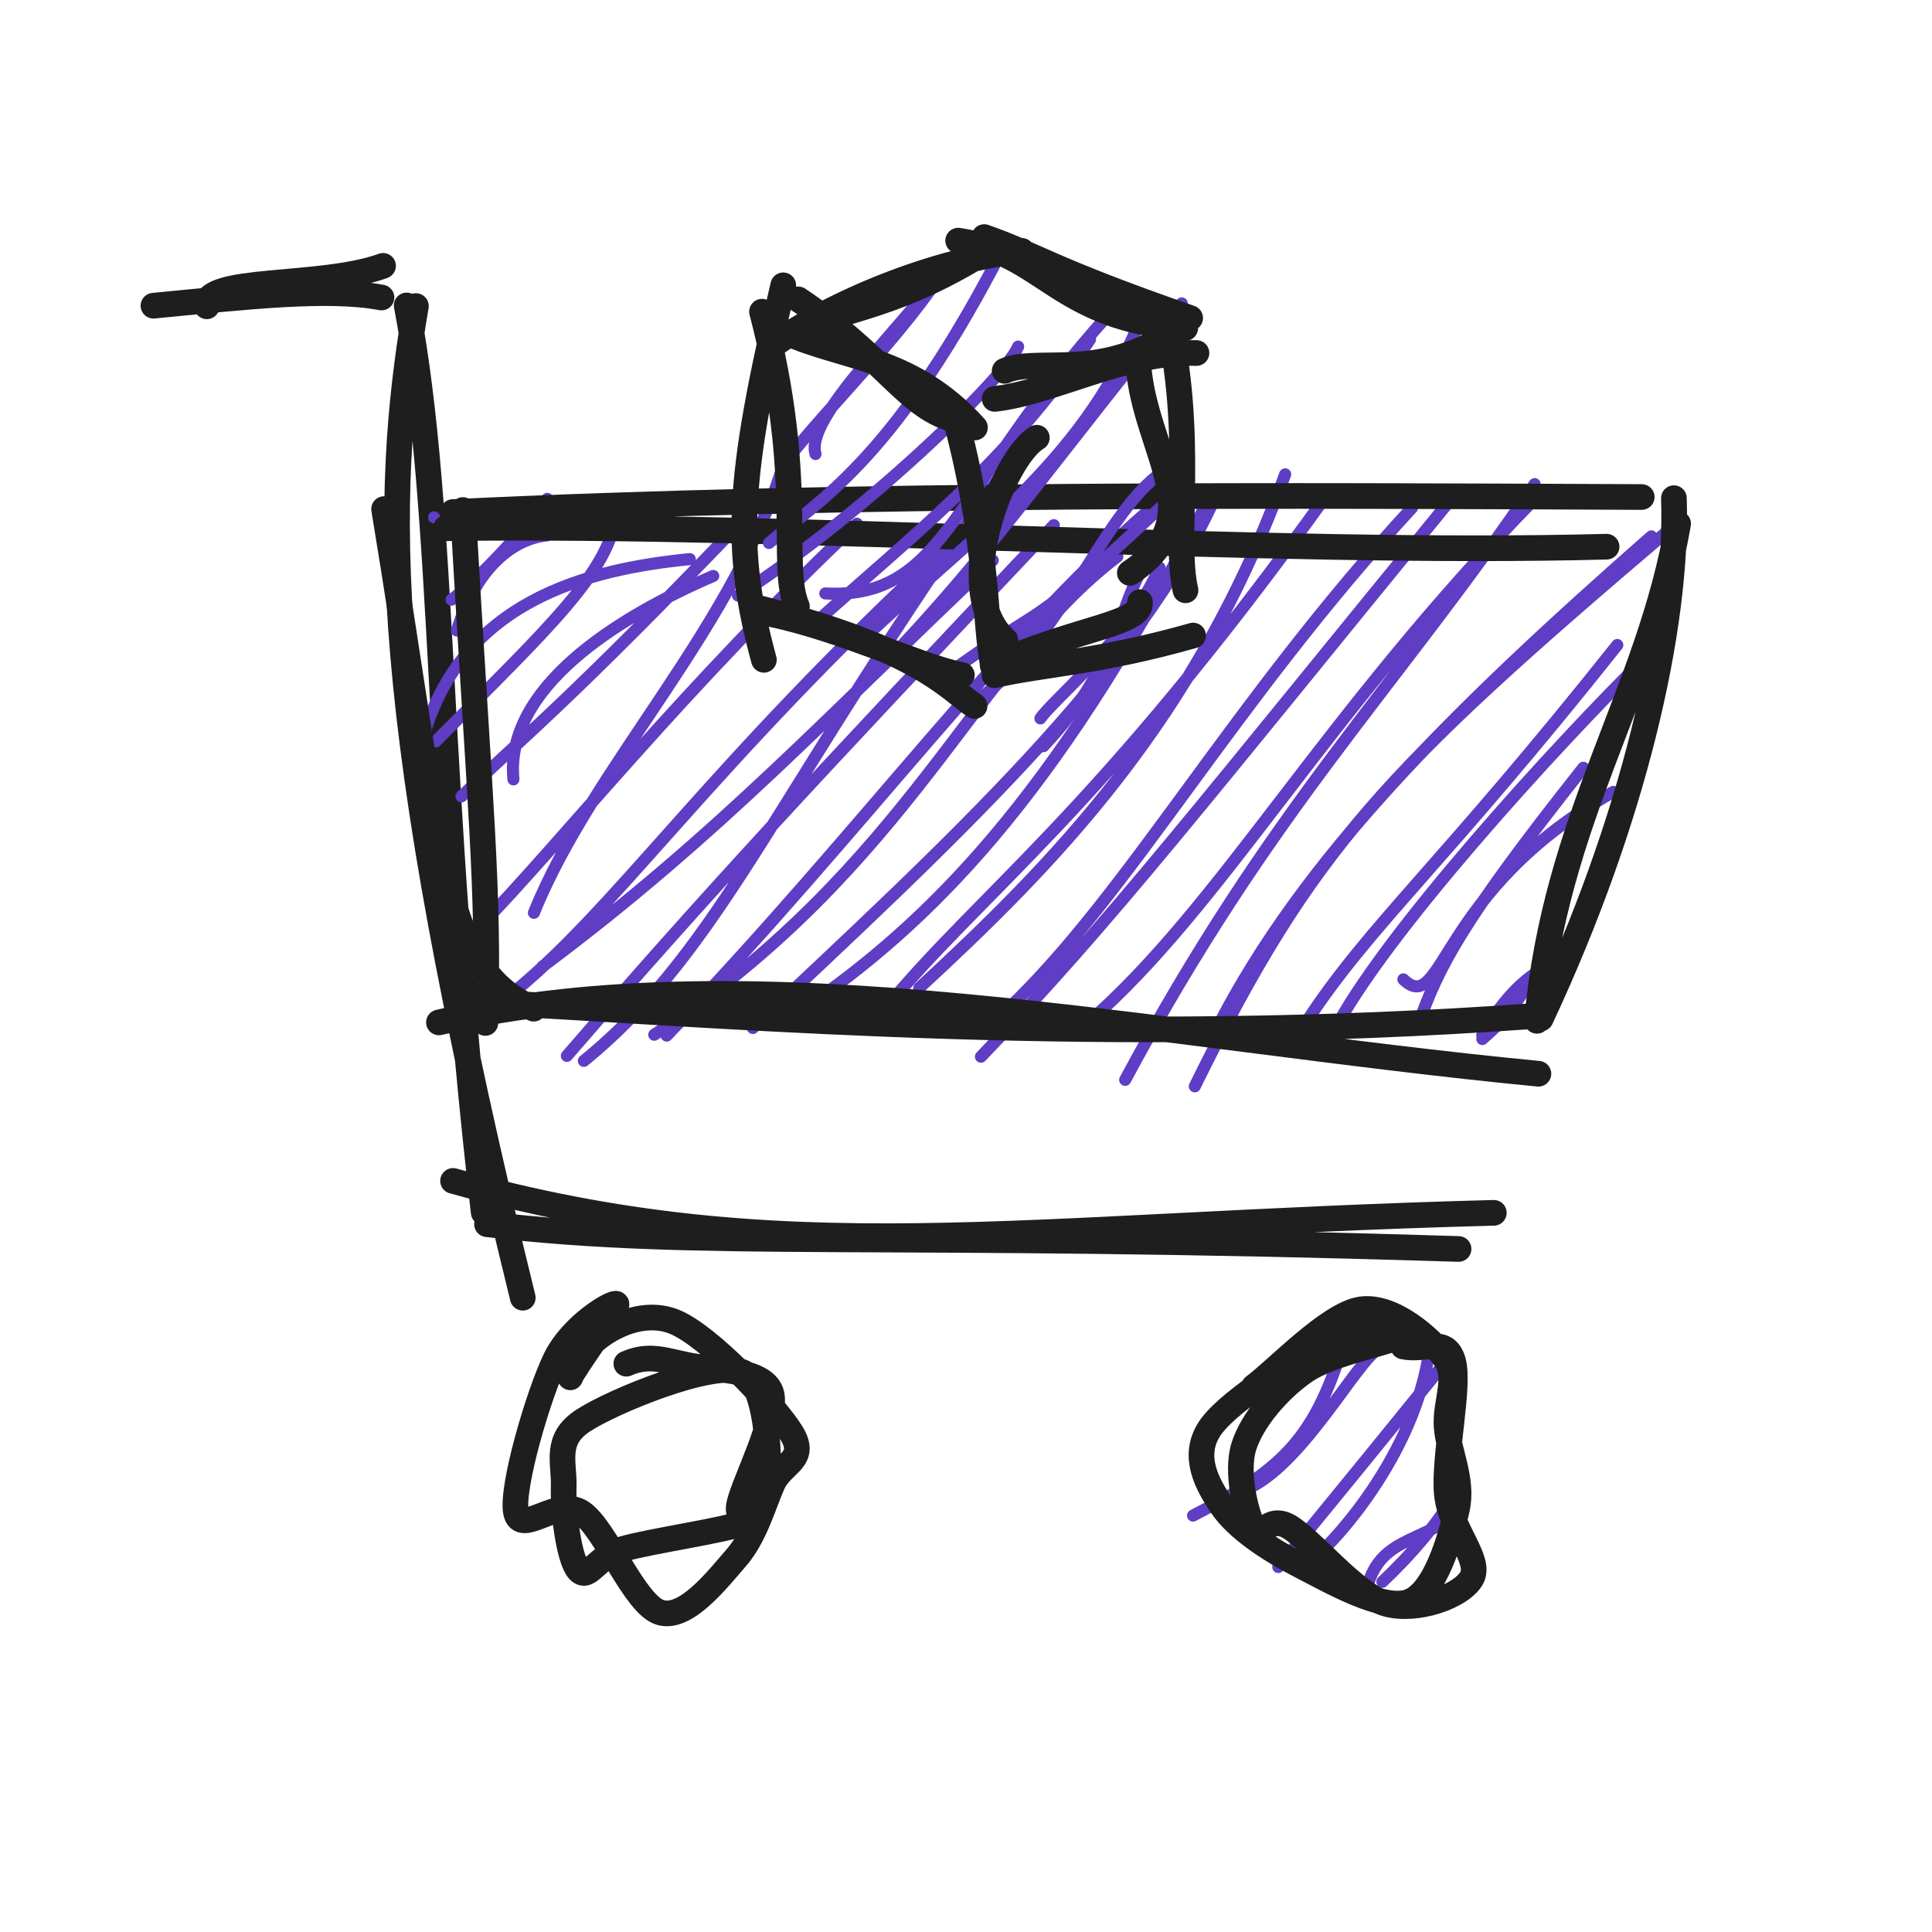
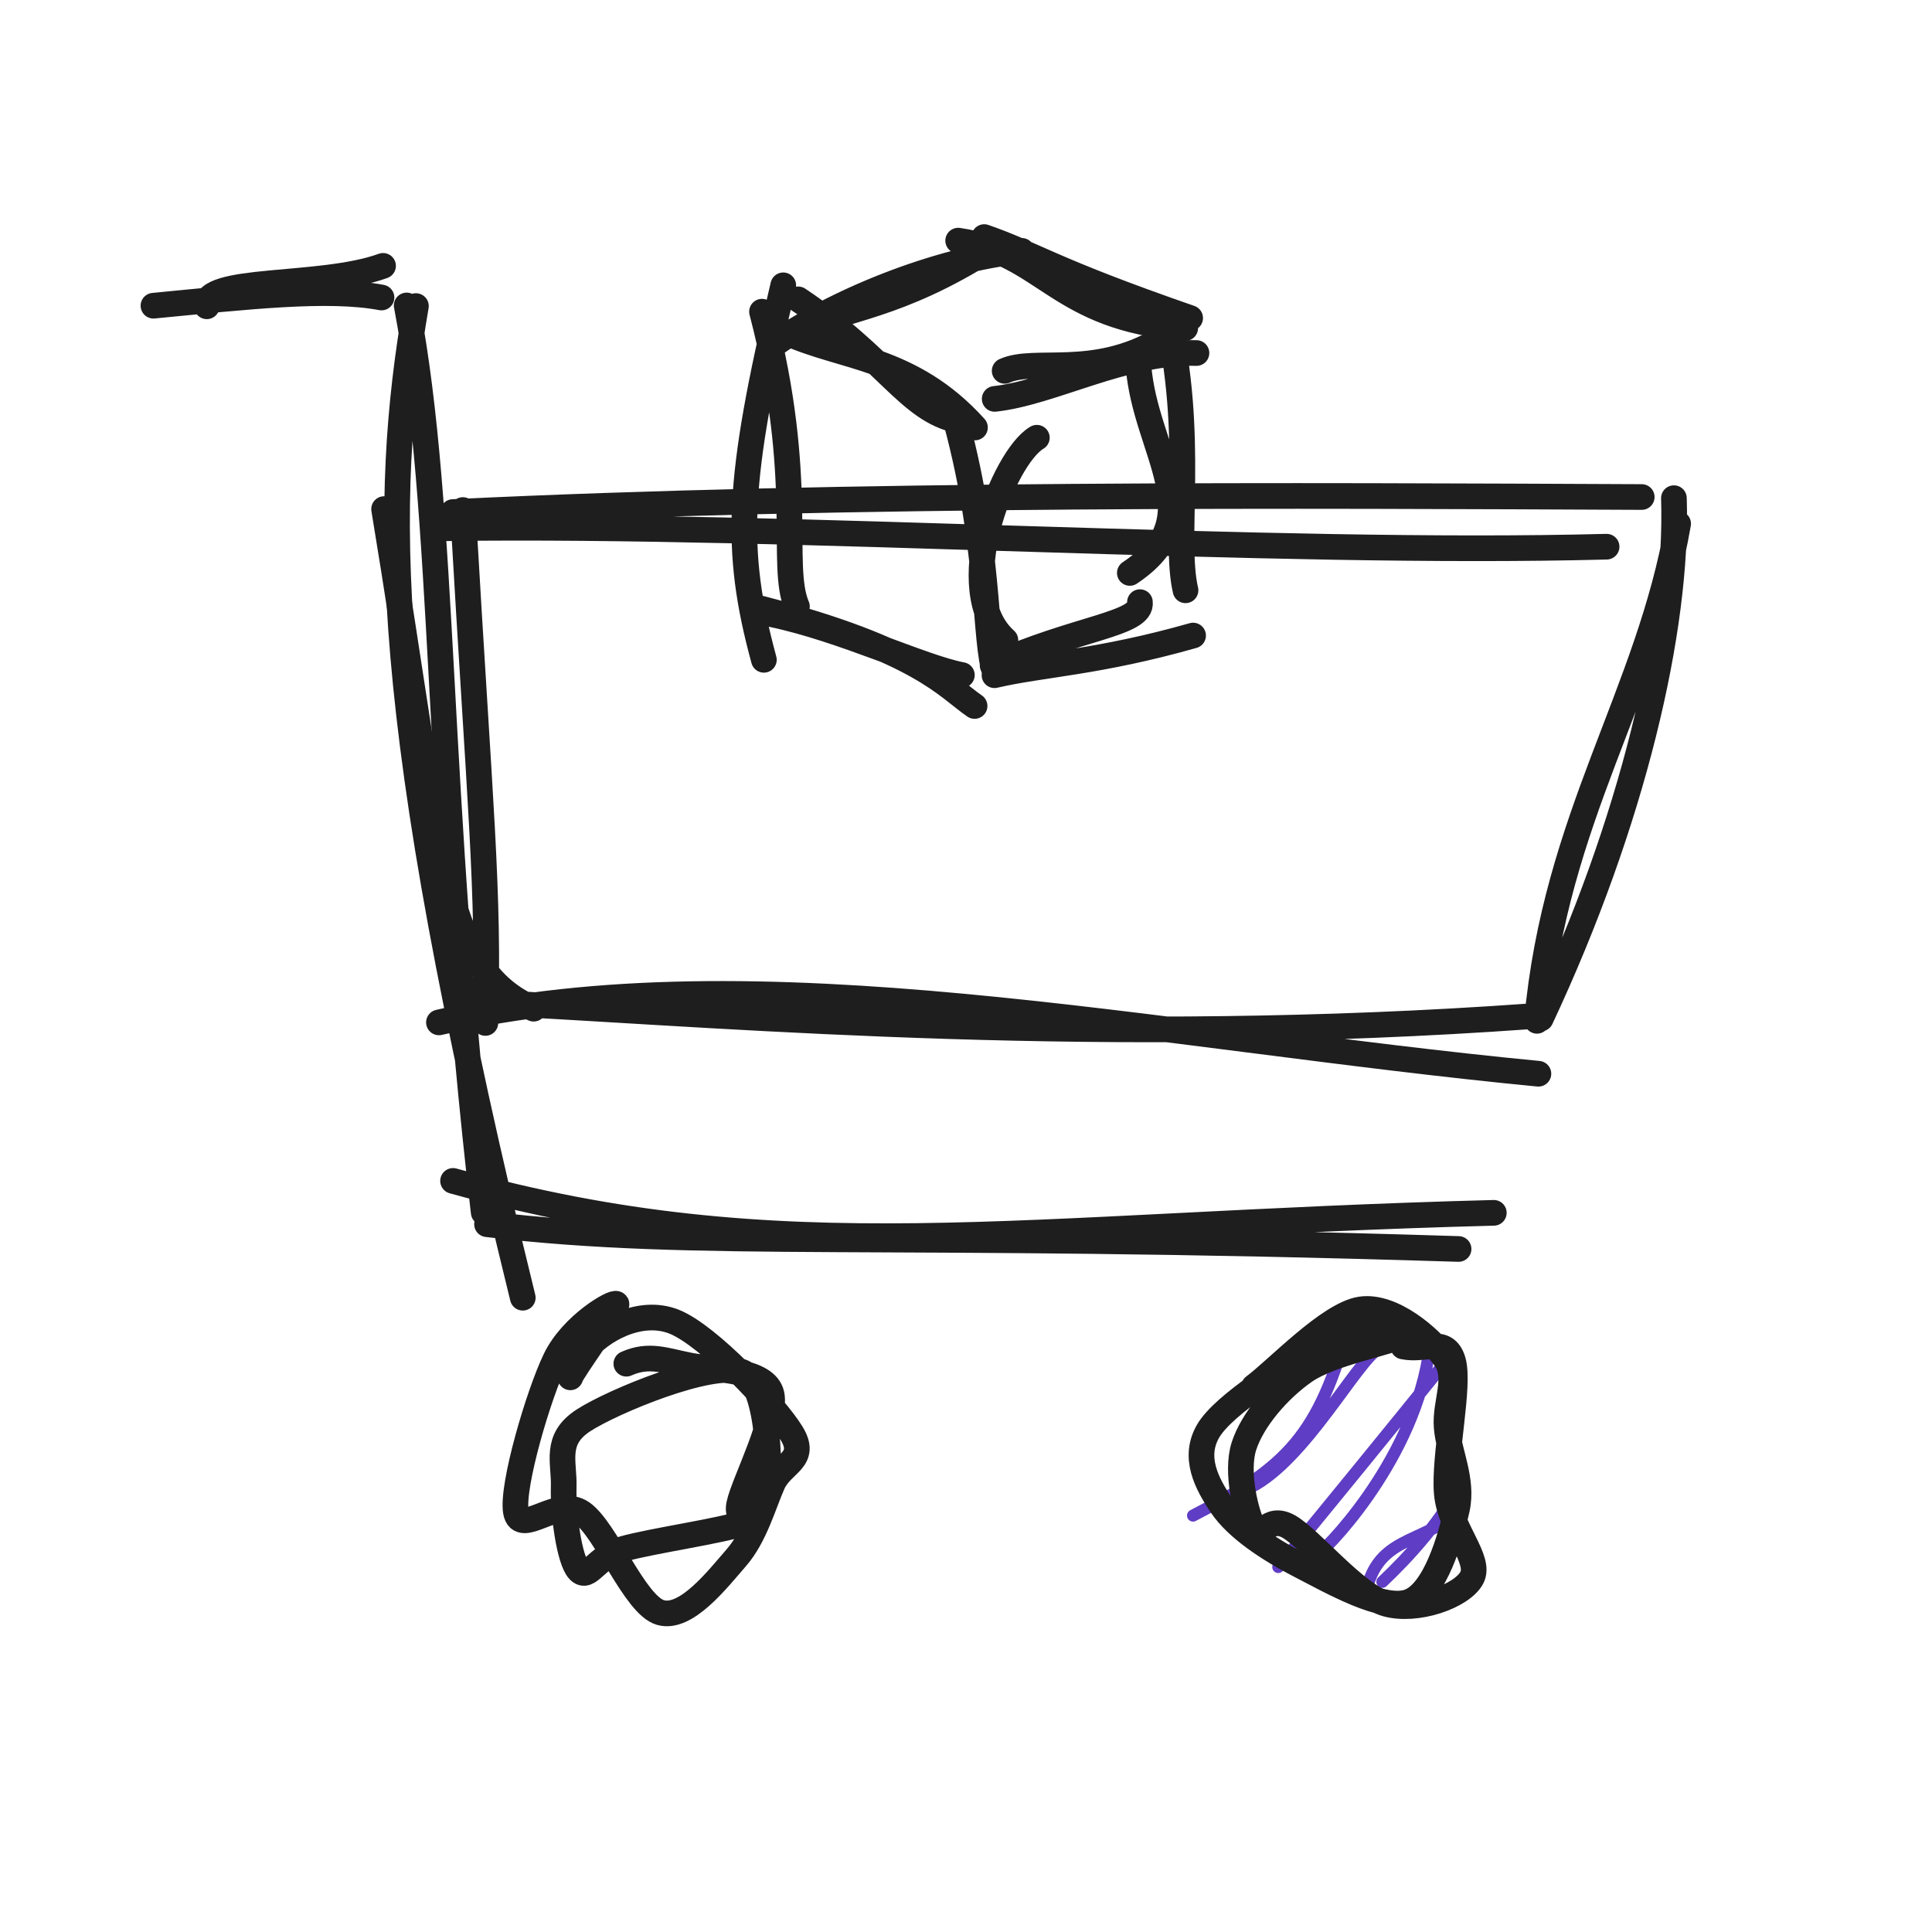
<svg xmlns="http://www.w3.org/2000/svg" width="128" height="128" viewBox="0 0 128 128" role="img">
  <path d="M13.701 20.293 C13.426 18.296, 21.254 19.119, 25.379 17.614 M10.167 20.254 C16.295 19.663, 21.717 19.038, 25.276 19.711 M27.556 20.278 C25.363 33.12, 25.133 47.336, 34.635 85.977 M26.944 20.237 C29.589 34.183, 28.766 52.077, 32.047 80.329 M30.016 78.238 C51.926 84.325, 67.289 81.178, 98.969 80.353 M32.266 81.107 C46.514 82.793, 58.313 81.547, 96.634 82.748" stroke="#1e1e1e" stroke-width="1.7" fill="none" stroke-linecap="round" stroke-linejoin="round" />
-   <path d="M28.76 34.276 C28.76 34.276, 28.76 34.276, 28.76 34.276 M28.76 34.276 C28.76 34.276, 28.76 34.276, 28.76 34.276 M30.274 41.775 C31.536 37.629, 33.966 35.702, 36.244 35.468 M29.913 39.728 C30.549 39.313, 33.468 36.691, 36.255 33.052 M27.966 49.114 C30.464 39.779, 38.993 37.71, 45.7 37.043 M28.874 49.117 C36.345 41.575, 40.434 37.861, 40.835 33.96 M34.015 51.635 C33.447 45.596, 40.792 40.948, 47.254 38.158 M30.578 52.762 C34.057 49.351, 37.751 46.491, 49.706 33.935 M35.374 60.476 C39.321 50.676, 48.999 41.288, 52.119 30.028 M31.66 61.517 C37.239 55.783, 45.326 45.521, 56.775 34.696 M35.93 64.044 C47.683 55.295, 55.223 47.049, 65.773 37.126 M33.434 66.206 C40.607 60.651, 46.827 50.843, 62.873 36.069 M38.682 70.286 C47.956 62.717, 51.259 52.725, 66.87 30.677 M37.556 69.954 C46.848 59.227, 53.78 51.732, 69.817 34.792 M43.346 68.554 C60.29 57.419, 64.67 43.993, 74.025 36.879 M44.171 68.61 C57.421 54.784, 66.646 41.737, 77.096 32.962 M53.882 66.397 C62.398 60.424, 70.555 51.783, 80.226 32.789 M49.878 68.108 C62.431 56.272, 75.563 44.372, 80.716 32.484 M60.903 65.455 C69.588 57.424, 79.183 47.843, 85.145 31.426 M58.575 66.919 C64.949 59.128, 72.648 54.032, 87.954 32.732 M66.767 66.852 C74.76 59.277, 81.776 46.396, 93.542 33.654 M64.99 70.008 C73.512 61.199, 80.09 52.687, 96.194 33 M74.547 71.542 C84.155 53.619, 92.364 45.726, 101.675 32.075 M72.086 67.743 C81.006 59.969, 87.654 47.409, 101.778 32.954 M79.159 71.972 C86.949 56.151, 91.785 51.093, 110.266 35.37 M80.628 68.116 C86.372 56.912, 96.146 47.187, 109.408 35.535 M88.323 68.42 C91.552 62.058, 102.964 49.529, 109.066 43.508 M86.584 67.654 C90.739 61.299, 95.663 57.204, 107.151 42.733 M92.976 64.887 C95.63 67.431, 95.281 58.964, 106.882 52.467 M93.968 67.861 C95.312 64.069, 96.776 61.118, 104.899 50.867 M98.202 68.597 C100.093 65.258, 102.154 63.865, 103.931 63.578 M98.208 68.839 C100.033 67.253, 100.333 66.651, 102.962 62.5" stroke="#5f3dc4" stroke-width="0.8" fill="none" stroke-linecap="round" stroke-linejoin="round" />
  <path d="M29.538 34.996 C52.811 34.687, 84.123 36.807, 106.441 36.22 M30.007 33.924 C56.544 32.643, 86.514 32.832, 108.769 32.929 M110.901 33.005 C111.188 41.644, 108.171 54.486, 102.08 67.482 M111.181 34.697 C109.222 46.034, 103.055 54.124, 101.829 67.632 M101.924 71.138 C76.424 68.688, 50.129 62.858, 29.081 67.737 M101.372 67.333 C73.257 69.35, 49.224 67.325, 34.28 66.522 M35.355 66.828 C29.1 64.138, 29.159 56.144, 25.447 33.728 M32.157 67.773 C32.418 58.837, 31.807 53.672, 30.667 33.791" stroke="#1e1e1e" stroke-width="1.7" fill="none" stroke-linecap="round" stroke-linejoin="round" />
  <path d="M41.496 90.349 C43.004 89.674, 44.093 90.153, 45.69 90.466 C47.287 90.78, 50.529 90.7, 51.076 92.231 C51.623 93.762, 49.28 98.209, 48.974 99.655 C48.667 101.1, 50.521 100.411, 49.239 100.905 C47.957 101.399, 43.098 102.097, 41.284 102.62 C39.47 103.143, 39.01 104.728, 38.354 104.043 C37.698 103.357, 37.295 100.163, 37.346 98.506 C37.397 96.849, 36.7 95.373, 38.66 94.101 C40.621 92.829, 47.102 90.166, 49.111 90.873 C51.12 91.58, 51.038 98.679, 50.713 98.344 M38.693 89.538 C39.763 88.185, 42.362 86.659, 44.653 87.561 C46.945 88.464, 51.351 93.164, 52.44 94.953 C53.53 96.741, 51.803 96.917, 51.193 98.293 C50.582 99.668, 50.019 101.781, 48.779 103.205 C47.54 104.628, 45.458 107.329, 43.754 106.833 C42.05 106.337, 40.152 101.343, 38.556 100.23 C36.96 99.117, 34.471 101.851, 34.179 100.156 C33.886 98.461, 35.688 92.353, 36.799 90.058 C37.909 87.764, 40.675 86.192, 40.84 86.391 C41.005 86.59, 37.795 90.959, 37.787 91.252" stroke="#1e1e1e" stroke-width="1.7" fill="none" stroke-linecap="round" stroke-linejoin="round" />
  <path d="M80.065 94.775 C80.065 94.775, 80.065 94.775, 80.065 94.775 M80.065 94.775 C80.065 94.775, 80.065 94.775, 80.065 94.775 M79.042 100.411 C85.215 97.235, 87.401 95.141, 89.418 87.537 M82.235 98.807 C85.841 97.563, 89.365 91.064, 91.043 89.582 M87.15 103.1 C87.639 102.904, 93.412 97.101, 94.617 89.996 M84.688 103.817 C88.147 99.613, 91.876 95.036, 95.584 90.455 M90.42 105.985 C91.027 101.635, 94.247 102.42, 96.84 99.959 M91.587 104.798 C93.22 103.253, 95.619 100.708, 96.913 97.979" stroke="#5f3dc4" stroke-width="0.8" fill="none" stroke-linecap="round" stroke-linejoin="round" />
  <path d="M83.078 91.875 C84.579 90.767, 88.04 87.07, 90.148 86.752 C92.256 86.434, 94.776 88.666, 95.726 89.966 C96.675 91.267, 95.711 92.889, 95.845 94.555 C95.979 96.221, 96.947 98.032, 96.53 99.961 C96.113 101.889, 95.079 105.503, 93.342 106.126 C91.604 106.748, 88.172 104.757, 86.105 103.696 C84.039 102.635, 81.949 101.246, 80.942 99.76 C79.934 98.275, 79.023 96.531, 80.059 94.783 C81.095 93.034, 85.267 90.495, 87.157 89.268 C89.047 88.041, 91.053 87.157, 91.399 87.42 M92.966 89.208 C94.421 89.519, 95.782 88.537, 96.263 90.156 C96.744 91.774, 95.645 96.523, 95.852 98.921 C96.059 101.318, 98.174 103.32, 97.505 104.542 C96.836 105.764, 93.859 106.821, 91.84 106.255 C89.821 105.688, 86.856 101.978, 85.393 101.142 C83.93 100.307, 83.558 102.13, 83.062 101.24 C82.566 100.35, 81.854 97.534, 82.417 95.801 C82.979 94.069, 84.668 92.075, 86.436 90.845 C88.203 89.615, 92.008 88.986, 93.021 88.423 C94.033 87.86, 92.422 87.488, 92.509 87.467" stroke="#1e1e1e" stroke-width="1.7" fill="none" stroke-linecap="round" stroke-linejoin="round" />
-   <path d="M52.321 21.631 C52.321 21.631, 52.321 21.631, 52.321 21.631 M52.321 21.631 C52.321 21.631, 52.321 21.631, 52.321 21.631 M54.029 30.078 C53.319 27.669, 59.66 21.847, 63.282 16.964 M52.136 30.463 C55.092 26.706, 59.851 22.166, 62.791 17.503 M48.896 39.456 C57.05 34.258, 66.644 24.963, 67.453 22.962 M50.946 35.974 C54.159 33.241, 58.991 30.606, 65.896 17.531 M54.68 39.317 C62.7 39.744, 63.093 32.299, 73.474 20.806 M53.624 41.616 C60.445 35.46, 66.602 30.822, 72.217 22.49 M57.963 41.609 C64.857 35.151, 72.202 30.097, 75.722 20.727 M59.622 42.911 C66.022 36.116, 70.5 29.603, 78.294 20.101 M62.41 44.917 C70.409 39.106, 67.233 42.615, 77.324 33.218 M64.97 46.222 C70.943 41.851, 73.685 32.063, 78.318 30.624 M69.127 49.439 C74.537 43.708, 74.122 39.306, 76.322 36.764 M68.93 47.596 C69.836 46.275, 74.683 42.437, 76.826 37.607" stroke="#5f3dc4" stroke-width="0.8" fill="none" stroke-linecap="round" stroke-linejoin="round" />
  <path d="M51.289 22.819 C55.042 20.117, 62.021 17.186, 67.698 16.62 M51.847 22.302 C55.526 20.408, 58.595 20.624, 64.523 17.128 M63.481 15.943 C69.246 16.764, 70.036 21.103, 78.525 21.734 M65.207 15.707 C68.577 16.878, 69.593 17.862, 78.851 21.071 M75.429 24.271 C75.881 29.954, 80.347 34.29, 74.854 37.958 M77.27 20.752 C79.211 28.851, 77.738 35.668, 78.544 39.109 M75.524 39.894 C75.708 41.355, 71.309 41.586, 65.764 44.083 M79.046 42.107 C72.75 43.896, 69.036 44.001, 65.889 44.735 M64.569 46.774 C62.719 45.503, 60.956 43.055, 50.416 40.321 M63.727 44.723 C61.126 44.236, 55.839 41.68, 51.146 40.699 M50.609 43.714 C48.624 36.405, 48.819 31.811, 51.893 18.903 M52.799 40.182 C51.617 37.424, 53.393 31.789, 50.485 20.649" stroke="#1e1e1e" stroke-width="1.7" fill="none" stroke-linecap="round" stroke-linejoin="round" />
  <path d="M52.881 19.833 C58.78 23.772, 60.162 27.171, 63.497 27.864 M52.056 22.014 C55.826 23.76, 60.348 23.611, 64.594 28.322 M66.562 24.57 C68.565 23.668, 72.439 25.111, 76.847 22.532 M65.901 26.428 C69.731 26.007, 74.507 23.246, 79.269 23.389" stroke="#1e1e1e" stroke-width="1.7" fill="none" stroke-linecap="round" stroke-linejoin="round" />
  <path d="M68.694 29.001 C66.498 30.278, 62.94 39.134, 66.61 42.412 M63.118 27.091 C65.649 35.91, 65.191 42.714, 65.938 44.537" stroke="#1e1e1e" stroke-width="1.7" fill="none" stroke-linecap="round" stroke-linejoin="round" />
</svg>
